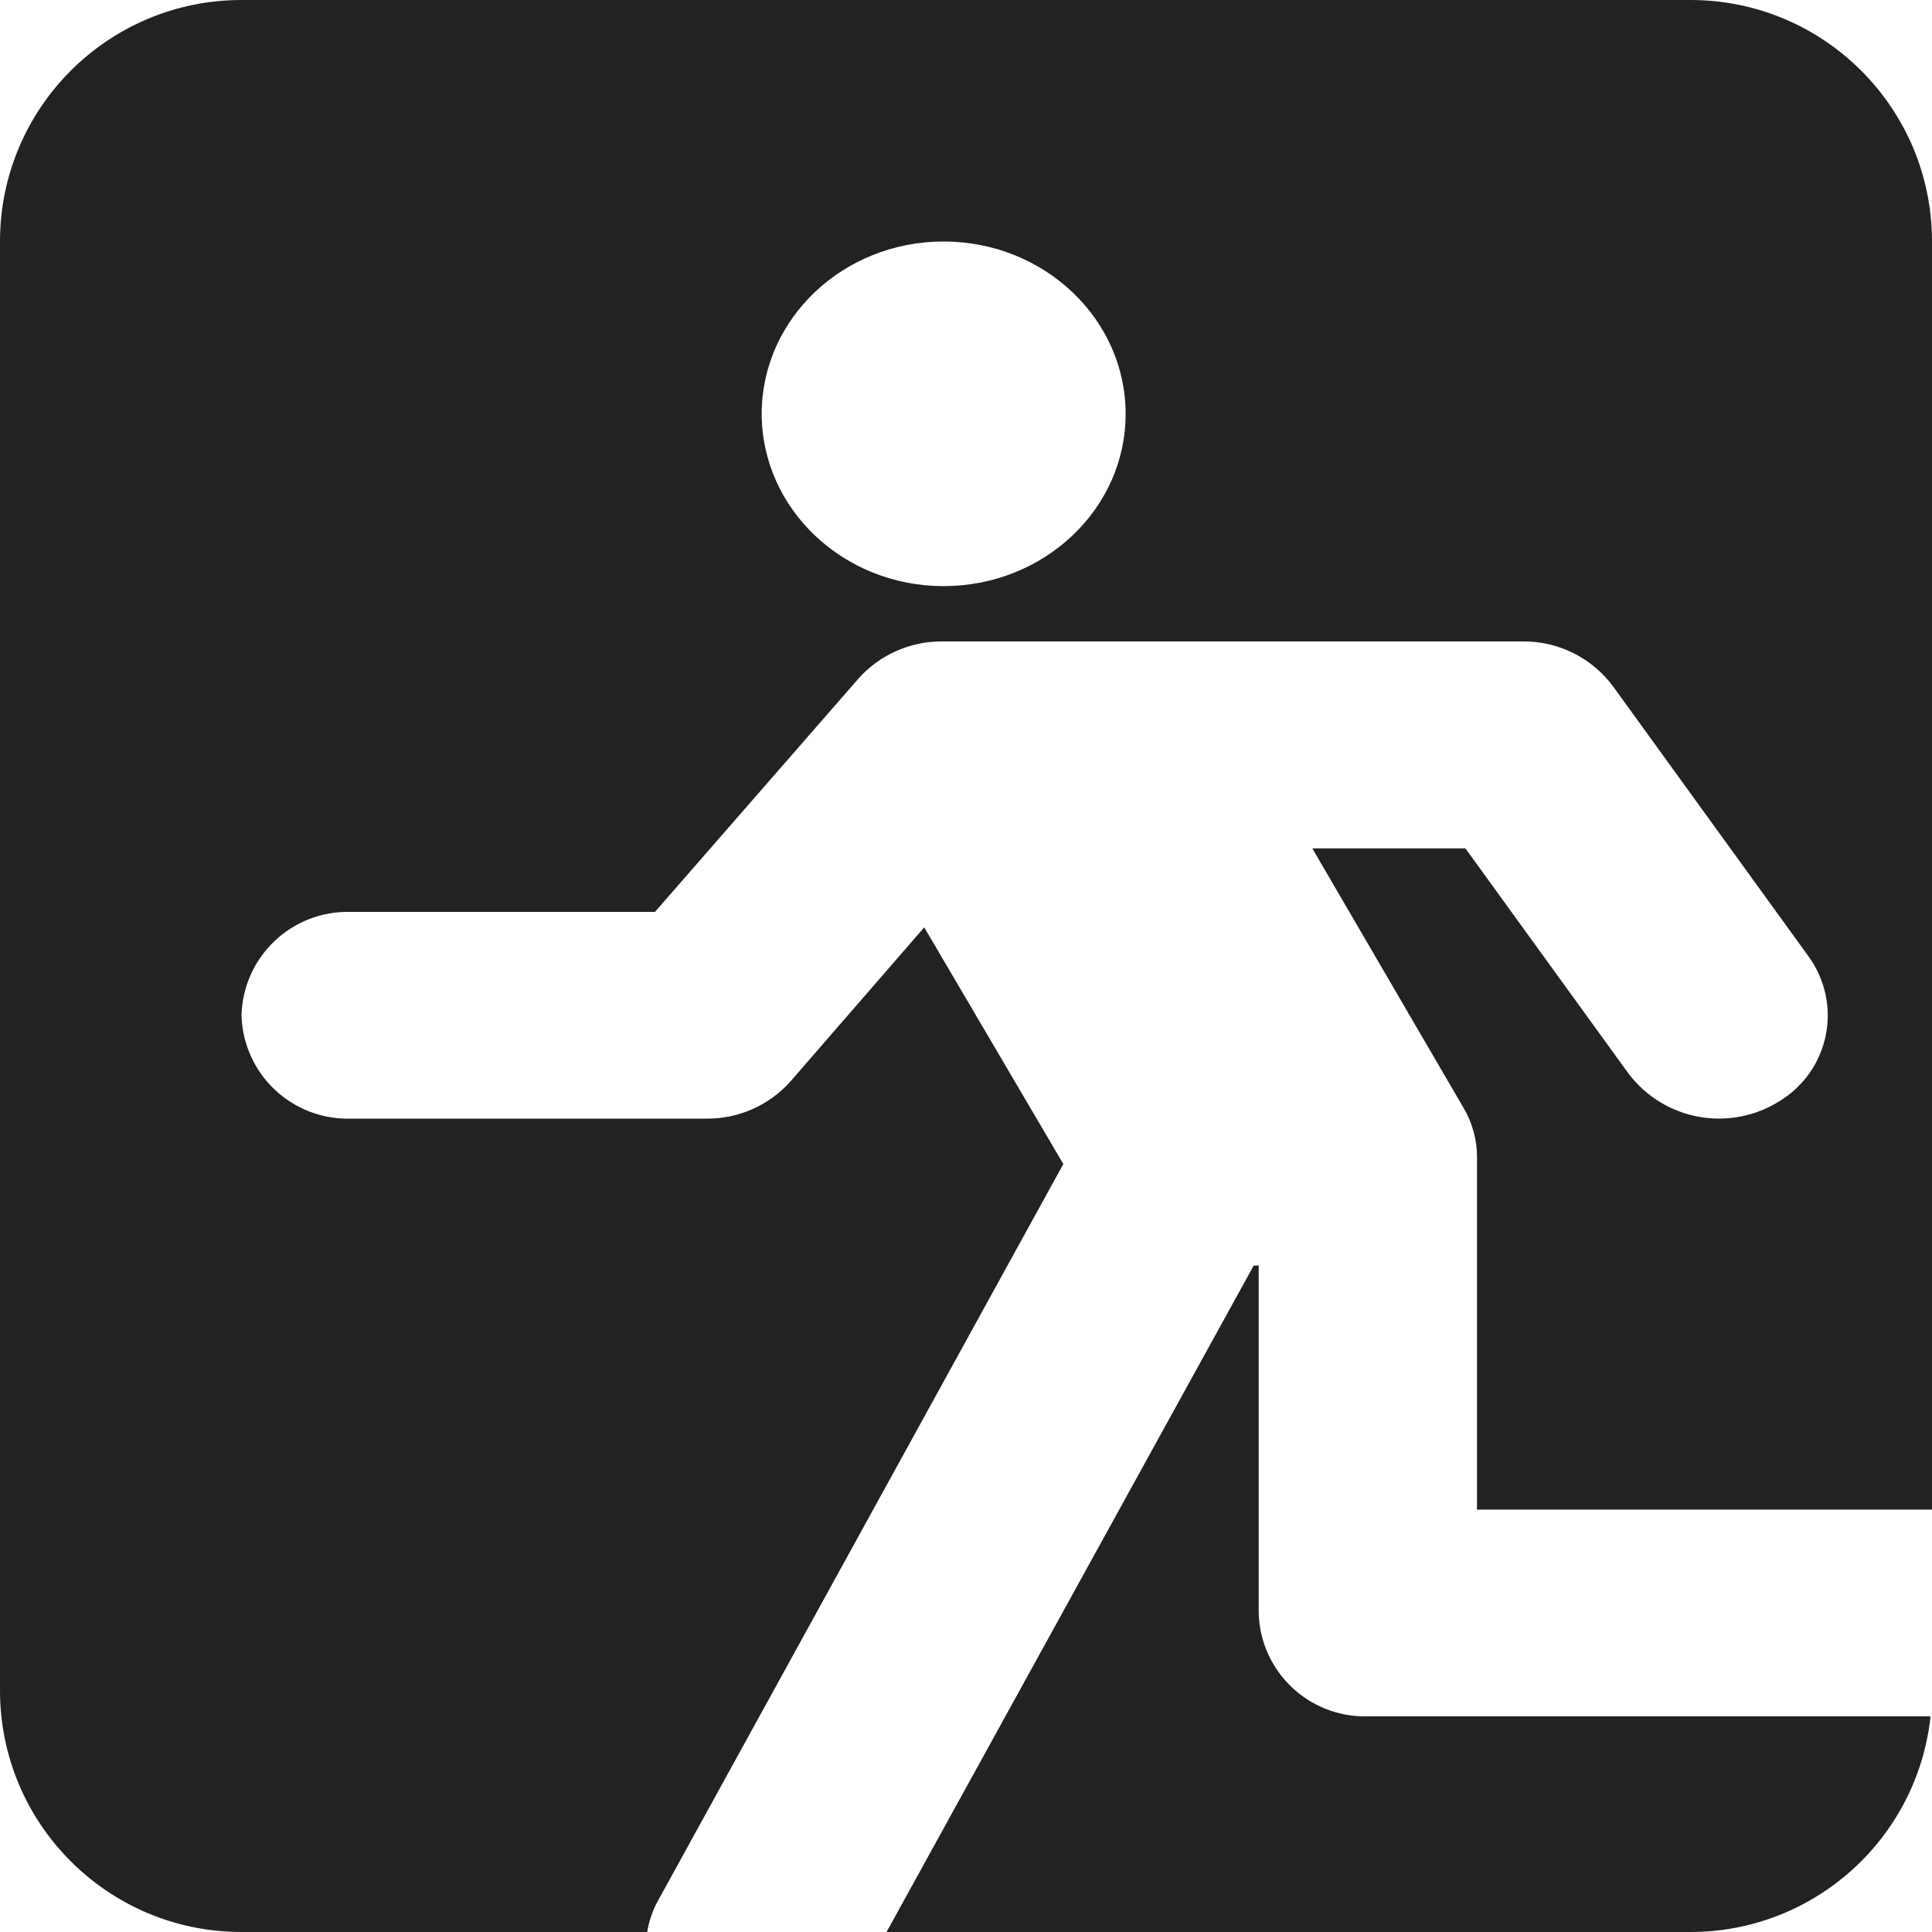
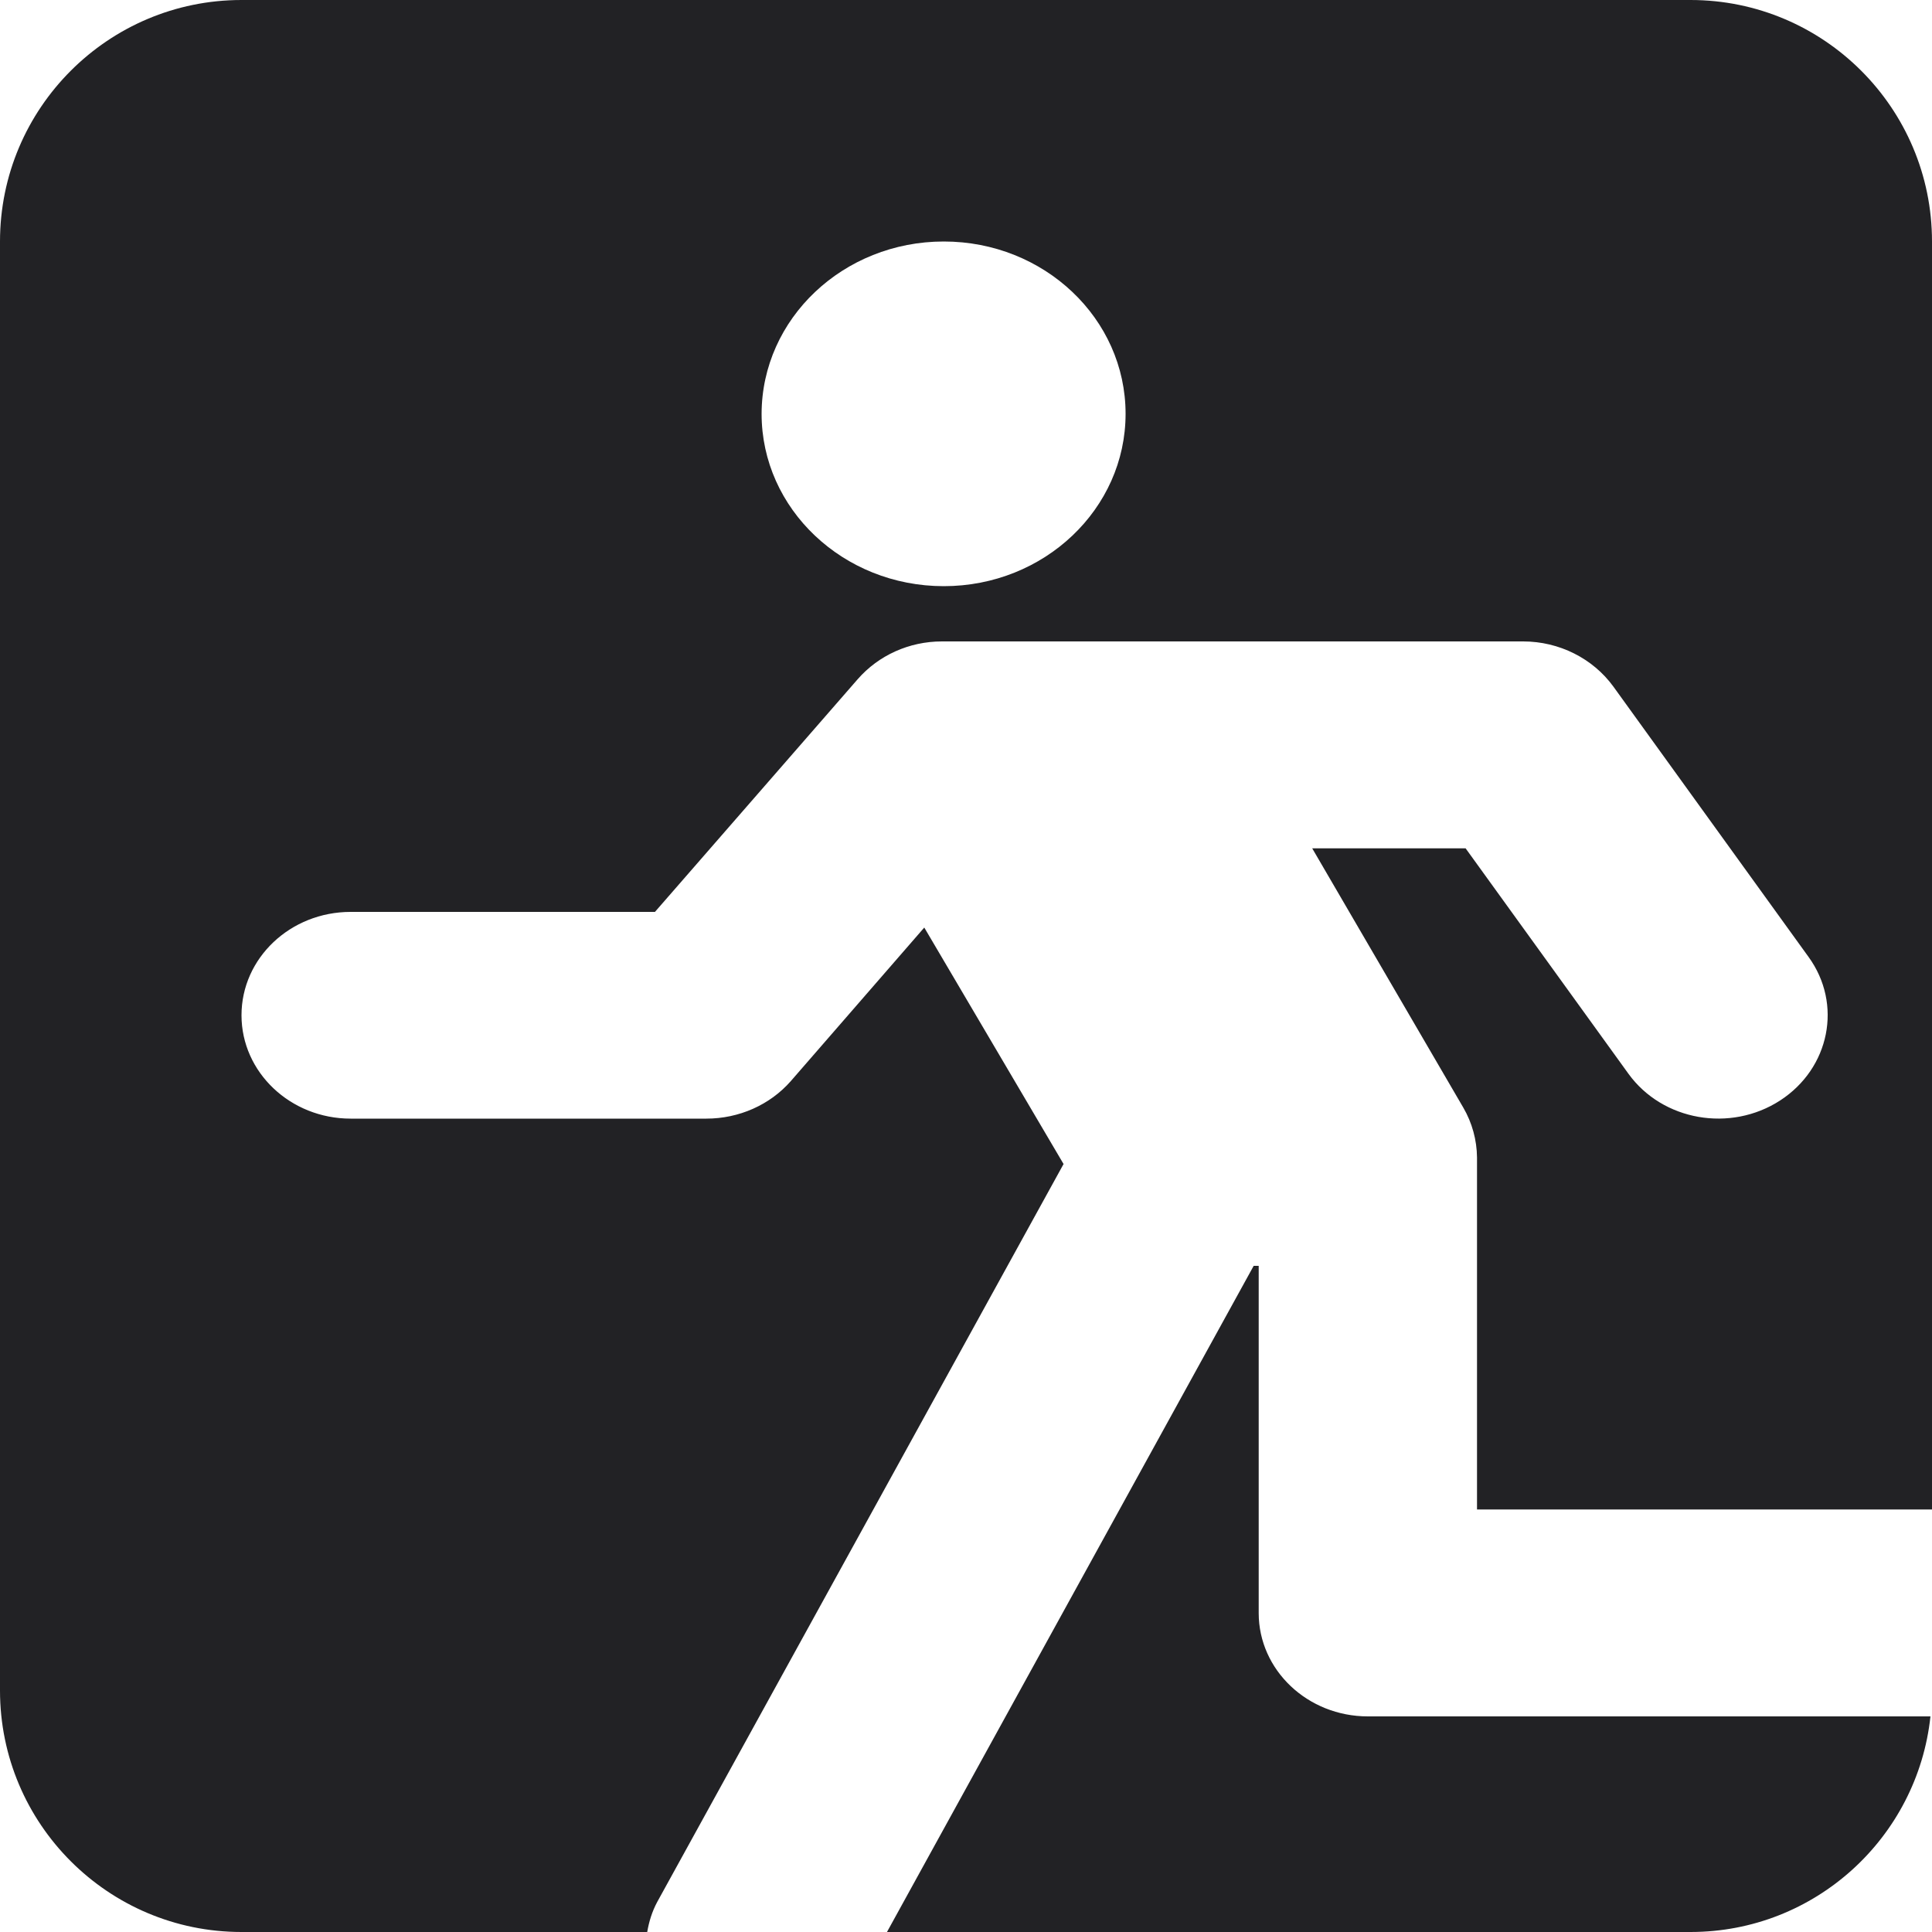
- <svg xmlns="http://www.w3.org/2000/svg" width="8" height="8" fill="none" viewBox="0 0 8 8">
-   <path fill="#222225" d="M5.191 5.241 3.671 8H7a1 1 0 0 0 .994-.893h-2.33a.44.44 0 0 1-.452-.428V5.24zM1 0a1 1 0 0 0-1 1v6a1 1 0 0 0 1 1h1.68a.4.4 0 0 1 .042-.125L4.403 4.82l-.576-.98-.553.637a.46.46 0 0 1-.35.155H1.453A.44.44 0 0 1 1 4.204a.44.44 0 0 1 .452-.428h1.26l.84-.963a.46.46 0 0 1 .348-.157h2.407a.46.46 0 0 1 .373.187l.81 1.119a.415.415 0 0 1-.119.596.47.47 0 0 1-.628-.113l-.675-.932h-.634l.626 1.074a.4.4 0 0 1 .056.206v1.458H8V1a1 1 0 0 0-1-1zm2.907 1c.416 0 .754.32.754.714s-.338.713-.754.713-.752-.32-.753-.713c0-.394.337-.714.753-.714" />
+ <svg xmlns="http://www.w3.org/2000/svg" width="10" height="10" viewBox="0 0 10 10" fill="none">
+   <path d="M6.489 6.552L4.591 10H8.75C9.395 10 9.925 9.511 9.992 8.884H7.08C6.768 8.884 6.515 8.644 6.515 8.349V6.552H6.489ZM1.25 0C0.56 0 0 0.56 0 1.25V8.75C0 9.44 0.56 10 1.25 10H3.35C3.359 9.947 3.375 9.894 3.402 9.844L5.505 6.025L4.784 4.801L4.093 5.596C3.985 5.719 3.825 5.79 3.656 5.79H1.815C1.503 5.79 1.25 5.55 1.25 5.255C1.25 4.959 1.503 4.72 1.815 4.72H3.39L4.439 3.516C4.547 3.392 4.706 3.32 4.875 3.32H7.884C8.07 3.32 8.245 3.408 8.351 3.554L9.361 4.953C9.538 5.197 9.471 5.529 9.214 5.696C8.956 5.863 8.605 5.801 8.429 5.558L7.586 4.391H6.792L7.574 5.733C7.62 5.812 7.644 5.901 7.645 5.991V7.813H10V1.25C10 0.56 9.44 0 8.75 0H1.25ZM4.885 1.25C5.405 1.25 5.826 1.649 5.826 2.142C5.826 2.634 5.405 3.034 4.885 3.034C4.364 3.034 3.942 2.634 3.942 2.142C3.943 1.649 4.365 1.25 4.885 1.25Z" fill="#222225" />
</svg>
